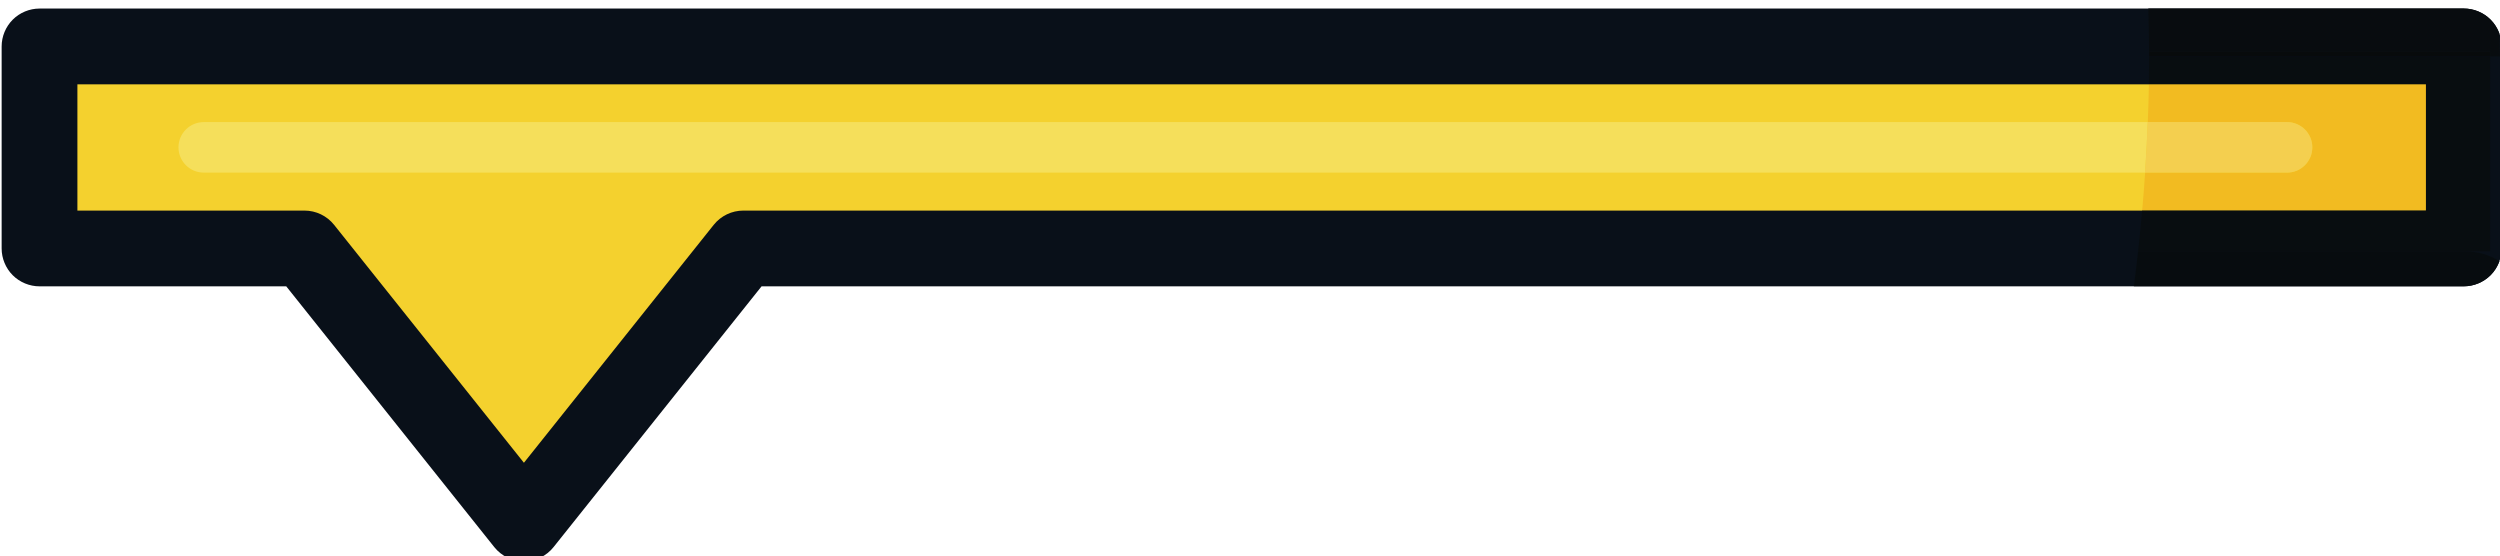
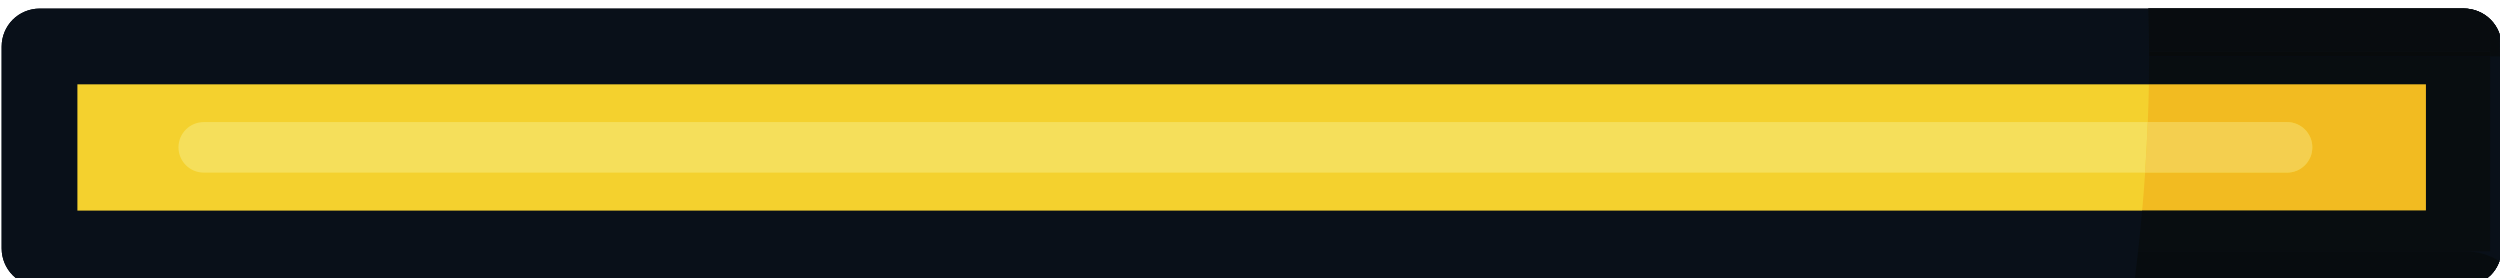
- <svg xmlns="http://www.w3.org/2000/svg" version="1.1" width="198" height="44" viewBox="0 0 198 44" xml:space="preserve">
+ <svg xmlns="http://www.w3.org/2000/svg" version="1.1" width="198" height="22" viewBox="0 0 198 22" xml:space="preserve">
  <defs>
</defs>
-   <g transform="matrix(1 0 0 1 98 -2)">
+   <g transform="matrix(1 0 0 1 99 22)">
    <g style="">
-       <g transform="matrix(0.1 0 0 -0.1 1.13 24.57)" id="u_XrrQ13yT3PxfDapf87P">
-         <path style="stroke: none; stroke-width: 1; stroke-dasharray: none; stroke-linecap: butt; stroke-dashoffset: 0; stroke-linejoin: miter; stroke-miterlimit: 4; fill: rgb(244,209,46); fill-rule: nonzero; opacity: 1;" vector-effect="non-scaling-stroke" transform=" translate(-2410, -1879.69)" d="M 3370 2068.61 L 1450 2068.61 L 1450 1908.61 L 1659.85 1908.61 L 1833.64 1690.77 L 2007.42 1908.61 L 3370 1908.61 L 3370 2068.61" stroke-linecap="round" />
+       <g transform="matrix(0.1 0 0 -0.1 -1.25 -10.32)" id="AV8sDm0GskWN42_G0iJzS">
+         <path style="stroke: none; stroke-width: 1; stroke-dasharray: none; stroke-linecap: butt; stroke-dashoffset: 0; stroke-linejoin: miter; stroke-miterlimit: 4; fill: rgb(244,209,46); fill-rule: nonzero; opacity: 1;" vector-effect="non-scaling-stroke" transform=" translate(0, 0)" d="M 973.805 80 L -946.195 80 L -946.195 -80 C -946.195 -80 -1111.809 -80 -631.809 -80 C -151.809 -80 973.805 -80 973.805 -80 L 973.805 80" stroke-linecap="round" />
      </g>
-       <g transform="matrix(0.1 0 0 -0.1 1.13 24.57)" id="HLoLGQyuhcGiC1FvOOCgG">
-         <path style="stroke: none; stroke-width: 1; stroke-dasharray: none; stroke-linecap: butt; stroke-dashoffset: 0; stroke-linejoin: miter; stroke-miterlimit: 4; fill: rgb(9,16,25); fill-rule: nonzero; opacity: 1;" vector-effect="non-scaling-stroke" transform=" translate(-2410, -1879.69)" d="M 3370 2068.61 L 3370 2098.61 L 1450 2098.61 C 1442.1 2098.61 1434.37 2095.41 1428.79 2089.82 C 1423.2 2084.23 1420 2076.51 1420 2068.61 L 1420 1908.61 C 1420 1900.71 1423.2 1892.98 1428.79 1887.39 C 1434.37 1881.81 1442.1 1878.61 1450 1878.61 L 1645.41 1878.61 L 1810.19 1672.06 C 1815.87 1664.95 1824.53 1660.77 1833.64 1660.77 C 1842.75 1660.77 1851.41 1664.95 1857.09 1672.06 L 2021.86 1878.61 L 3370 1878.61 C 3377.9 1878.61 3385.63 1881.81 3391.21 1887.39 C 3396.8 1892.98 3400 1900.71 3400 1908.61 L 3400 2068.61 C 3400 2076.51 3396.8 2084.23 3391.21 2089.82 C 3385.63 2095.41 3377.9 2098.61 3370 2098.61 L 3370 2068.61 L 3340 2068.61 L 3340 1938.61 L 2007.42 1938.61 C 1998.31 1938.61 1989.65 1934.44 1983.97 1927.32 L 1833.64 1738.88 L 1683.3 1927.32 C 1677.62 1934.44 1668.96 1938.61 1659.85 1938.61 L 1480 1938.61 L 1480 2038.61 L 3370 2038.61 L 3370 2068.61 L 3340 2068.61 L 3370 2068.61" stroke-linecap="round" />
+       <g transform="matrix(0.1 0 0 -0.1 0.13 -10.32)">
+         <path style="stroke: none; stroke-width: 1; stroke-dasharray: none; stroke-linecap: butt; stroke-dashoffset: 0; stroke-linejoin: miter; stroke-miterlimit: 4; fill: rgb(9,16,25); fill-rule: nonzero; opacity: 1;" vector-effect="non-scaling-stroke" transform=" translate(0, 0)" d="M 960 80 L 960 110 L -960 110 C -967.9 110 -975.63 106.8 -981.21 101.21 C -986.8 95.62 -990 87.9 -990 80 L -990 -80 C -990 -87.9 -986.8 -95.63 -981.21 -101.22 C -975.63 -106.8 -967.9 -110 -960 -110 L -764.59 -110 L -388.14 -110 C -388.14 -110 975.63 -106.8 981.21 -101.22 C 986.8 -95.63 990 -87.9 990 -80 L 990 80 C 990 87.9 986.8 95.62 981.21 101.21 C 975.63 106.8 967.9 110 960 110 L 960 80 L 930 80 L 930 -50 L -402.58 -50 C -411.69 -50 -420.35 -54.17 -426.03 -61.29 L -726.7 -61.29 C -732.38 -54.17 -741.04 -50 -750.15 -50 L -930 -50 L -930 50 L 960 50 L 960 80 L 930 80 L 960 80" stroke-linecap="round" />
      </g>
-       <g transform="matrix(0.1 0 0 -0.1 85.48 23.29)" id="DpP3bicj4cvhzCBaiihrO">
+       <g transform="matrix(0.1 0 0 -0.1 84.48 -0.71)" id="woFfef5YZcZGIJwFG1k5c">
        <path style="stroke: none; stroke-width: 1; stroke-dasharray: none; stroke-linecap: butt; stroke-dashoffset: 0; stroke-linejoin: miter; stroke-miterlimit: 4; fill: rgb(7,12,15); fill-rule: nonzero; opacity: 1;" vector-effect="non-scaling-stroke" transform=" translate(-3253.48, -1892.44)" d="M 3370 1878.61 L 3108.71 1878.61 C 3109.91 1887.81 3111.01 1897.03 3112.03 1906.28 L 3112.03 1906.28 L 3112.03 1906.28 L 3371.09 1906.28 C 3381.06 1906.28 3390.37 1903.45 3398.25 1898.55 C 3396.76 1894.38 3394.37 1890.55 3391.21 1887.39 C 3385.63 1881.81 3377.9 1878.61 3370 1878.61" stroke-linecap="round" />
      </g>
-       <g transform="matrix(0.1 0 0 -0.1 86.07 4.57)" id="PdyYuXTSvQlUQ2g9ejO6n">
+       <g transform="matrix(0.1 0 0 -0.1 85.07 -19.43)" id="JCz1rwy_aNb3GIcVRC1Xp">
        <path style="stroke: none; stroke-width: 1; stroke-dasharray: none; stroke-linecap: butt; stroke-dashoffset: 0; stroke-linejoin: miter; stroke-miterlimit: 4; fill: rgb(8,12,15); fill-rule: nonzero; opacity: 1;" vector-effect="non-scaling-stroke" transform=" translate(-3259.36, -2079.63)" d="M 3398.59 2060.66 L 3390.9 2060.66 L 3390.9 2064.65 L 3120.72 2064.65 C 3120.65 2076.01 3120.45 2087.32 3120.13 2098.61 L 3367.22 2098.61 L 3370 2098.61 L 3370 2068.61 L 3370 2098.61 C 3377.9 2098.61 3385.63 2095.41 3391.21 2089.82 C 3394.29 2086.74 3396.65 2083.01 3398.14 2078.96 C 3398.35 2072.89 3398.5 2066.78 3398.59 2060.66" stroke-linecap="round" />
      </g>
-       <g transform="matrix(0.1 0 0 -0.1 72.21 6.44)" id="EsEQx4mT2FJJsOKsp7w9F">
+       <g transform="matrix(0.1 0 0 -0.1 71.21 -17.56)" id="bdmi_mVjZPPh1VlkZbkgk">
        <path style="stroke: none; stroke-width: 1; stroke-dasharray: none; stroke-linecap: butt; stroke-dashoffset: 0; stroke-linejoin: miter; stroke-miterlimit: 4; fill: rgb(8,12,15); fill-rule: nonzero; opacity: 1;" vector-effect="non-scaling-stroke" transform=" translate(-3120.74, -2060.93)" d="M 3120.75 2060.66 L 3120.74 2060.66 C 3120.74 2060.84 3120.74 2061.01 3120.74 2061.19 C 3120.74 2061.01 3120.75 2060.83 3120.75 2060.66" stroke-linecap="round" />
      </g>
-       <g transform="matrix(0.1 0 0 -0.1 82.9 13.67)" id="thftugiGyUXCfhvZIbgeW">
+       <g transform="matrix(0.1 0 0 -0.1 81.9 -10.33)" id="NSXjvH0gSCGgO-qkjmfnZ">
        <path style="stroke: none; stroke-width: 1; stroke-dasharray: none; stroke-linecap: butt; stroke-dashoffset: 0; stroke-linejoin: miter; stroke-miterlimit: 4; fill: rgb(242,187,33); fill-rule: nonzero; opacity: 1;" vector-effect="non-scaling-stroke" transform=" translate(-3227.61, -1988.61)" d="M 3340 1938.61 L 3115.22 1938.61 C 3116.1 1948.58 3116.88 1958.58 3117.55 1968.61 L 3230 1968.61 C 3241.05 1968.61 3250 1977.56 3250 1988.61 C 3250 1999.65 3241.05 2008.61 3230 2008.61 L 3119.67 2008.61 C 3120.07 2018.58 3120.35 2028.58 3120.54 2038.61 L 3340 2038.61 L 3340 1938.61" stroke-linecap="round" />
      </g>
-       <g transform="matrix(0.1 0 0 -0.1 85.28 13.99)" id="FYJVZdP5gqbns1xRiJx3Y">
+       <g transform="matrix(0.1 0 0 -0.1 84.28 -10.01)" id="mfbSGh5b_PC8Sl7ab-e3D">
        <path style="stroke: none; stroke-width: 1; stroke-dasharray: none; stroke-linecap: butt; stroke-dashoffset: 0; stroke-linejoin: miter; stroke-miterlimit: 4; fill: rgb(8,13,16); fill-rule: nonzero; opacity: 1;" vector-effect="non-scaling-stroke" transform=" translate(-3251.47, -1985.46)" d="M 3390.9 1906.28 L 3371.09 1906.28 L 3371.09 1906.28 L 3112.03 1906.28 C 3113.21 1917.03 3114.28 1927.8 3115.22 1938.61 L 3340 1938.61 L 3340 2038.61 L 3120.54 2038.61 C 3120.66 2045.72 3120.74 2052.84 3120.76 2059.98 C 3120.76 2060.21 3120.76 2060.43 3120.75 2060.66 L 3390.9 2060.66 L 3390.9 1906.28 M 3120.74 2061.19 C 3120.72 2062.34 3120.68 2063.48 3120.68 2064.65 L 3120.72 2064.65 C 3120.73 2063.51 3120.74 2062.33 3120.74 2061.19" stroke-linecap="round" />
      </g>
-       <g transform="matrix(0.1 0 0 -0.1 85.72 6.27)" id="rbn2yBVcwY2WdvTvfG4Jt">
+       <g transform="matrix(0.1 0 0 -0.1 84.72 -17.73)" id="gZCK6WxcIXF0PD9Y_dfl0">
        <path style="stroke: none; stroke-width: 1; stroke-dasharray: none; stroke-linecap: butt; stroke-dashoffset: 0; stroke-linejoin: miter; stroke-miterlimit: 4; fill: rgb(8,11,12); fill-rule: nonzero; opacity: 1;" vector-effect="non-scaling-stroke" transform=" translate(-3255.81, -2062.65)" d="M 3390.9 2060.66 L 3120.75 2060.66 C 3120.75 2060.83 3120.74 2061.01 3120.74 2061.19 C 3120.74 2062.33 3120.73 2063.51 3120.72 2064.65 L 3390.9 2064.65 L 3390.9 2060.66" stroke-linecap="round" />
      </g>
-       <g transform="matrix(0.1 0 0 -0.1 -5.88 13.67)" id="HgUka5Yh5eOXgAqu5f85N">
+       <g transform="matrix(0.1 0 0 -0.1 -6.88 -10.33)" id="IPbwmOCJaR17ZYknwRTYf">
        <path style="stroke: none; stroke-width: 1; stroke-dasharray: none; stroke-linecap: butt; stroke-dashoffset: 0; stroke-linejoin: miter; stroke-miterlimit: 4; fill: rgb(245,223,91); fill-rule: nonzero; opacity: 1;" vector-effect="non-scaling-stroke" transform=" translate(-2339.84, -1988.61)" d="M 3117.55 1968.61 L 1580 1968.61 C 1568.95 1968.61 1560 1977.56 1560 1988.61 C 1560 1999.65 1568.95 2008.61 1580 2008.61 L 3119.67 2008.61 C 3119.15 1995.22 3118.44 1981.89 3117.55 1968.61" stroke-linecap="round" />
      </g>
-       <g transform="matrix(0.1 0 0 -0.1 78.51 13.67)" id="KlYLiX7JLtsfUuYxn3I_V">
+       <g transform="matrix(0.1 0 0 -0.1 77.51 -10.33)" id="ak2fxMKkWgF6qt0TFNcXb">
+         <path style="stroke: none; stroke-width: 1; stroke-dasharray: none; stroke-linecap: butt; stroke-dashoffset: 0; stroke-linejoin: miter; stroke-miterlimit: 4; fill: rgb(244,207,79); fill-rule: nonzero; opacity: 1;" vector-effect="non-scaling-stroke" transform=" translate(-3183.78, -1988.61)" d="M 3230 1968.61 L 3117.55 1968.61 C 3118.44 1981.89 3119.15 1995.22 3119.67 2008.61 L 3230 2008.61 C 3241.05 2008.61 3250 1999.65 3250 1988.61 C 3250 1977.56 3241.05 1968.61 3230 1968.61" stroke-linecap="round" />
+       </g>
+       <g transform="matrix(0.1 0 0 -0.1 0.13 -10.32)" id="AV8sDm0GskWN42_G0iJzS">
+         <path style="stroke: none; stroke-width: 1; stroke-dasharray: none; stroke-linecap: butt; stroke-dashoffset: 0; stroke-linejoin: miter; stroke-miterlimit: 4; fill: rgb(244,209,46); fill-rule: nonzero; opacity: 1;" vector-effect="non-scaling-stroke" transform=" translate(0, 0)" d="M 960 80 L -960 80 L -960 -80 L -750.15 -80 L -402.58 -80 L 960 -80 L 960 80" stroke-linecap="round" />
+       </g>
+       <g transform="matrix(0.1 0 0 -0.1 0.13 -10.32)">
+         <path style="stroke: none; stroke-width: 1; stroke-dasharray: none; stroke-linecap: butt; stroke-dashoffset: 0; stroke-linejoin: miter; stroke-miterlimit: 4; fill: rgb(9,16,25); fill-rule: nonzero; opacity: 1;" vector-effect="non-scaling-stroke" transform=" translate(0, 0)" d="M 960 80 L 960 110 L -960 110 C -967.9 110 -975.63 106.8 -981.21 101.21 C -986.8 95.62 -990 87.9 -990 80 L -990 -80 C -990 -87.9 -986.8 -95.63 -981.21 -101.22 C -975.63 -106.8 -967.9 -110 -960 -110 L -764.59 -110 L -388.14 -110 L 960 -110 C 967.9 -110 975.63 -106.8 981.21 -101.22 C 986.8 -95.63 990 -87.9 990 -80 L 990 80 C 990 87.9 986.8 95.62 981.21 101.21 C 975.63 106.8 967.9 110 960 110 L 960 80 L 930 80 L 930 -50 L -402.58 -50 C -411.69 -50 -741.04 -50 -750.15 -50 L -930 -50 L -930 50 L 960 50 L 960 80 L 930 80 L 960 80" stroke-linecap="round" />
+       </g>
+       <g transform="matrix(0.1 0 0 -0.1 84.48 -0.71)" id="woFfef5YZcZGIJwFG1k5c">
+         <path style="stroke: none; stroke-width: 1; stroke-dasharray: none; stroke-linecap: butt; stroke-dashoffset: 0; stroke-linejoin: miter; stroke-miterlimit: 4; fill: rgb(7,12,15); fill-rule: nonzero; opacity: 1;" vector-effect="non-scaling-stroke" transform=" translate(-3253.48, -1892.44)" d="M 3370 1878.61 L 3108.71 1878.61 C 3109.91 1887.81 3111.01 1897.03 3112.03 1906.28 L 3112.03 1906.28 L 3112.03 1906.28 L 3371.09 1906.28 C 3381.06 1906.28 3390.37 1903.45 3398.25 1898.55 C 3396.76 1894.38 3394.37 1890.55 3391.21 1887.39 C 3385.63 1881.81 3377.9 1878.61 3370 1878.61" stroke-linecap="round" />
+       </g>
+       <g transform="matrix(0.1 0 0 -0.1 85.07 -19.43)" id="JCz1rwy_aNb3GIcVRC1Xp">
+         <path style="stroke: none; stroke-width: 1; stroke-dasharray: none; stroke-linecap: butt; stroke-dashoffset: 0; stroke-linejoin: miter; stroke-miterlimit: 4; fill: rgb(8,12,15); fill-rule: nonzero; opacity: 1;" vector-effect="non-scaling-stroke" transform=" translate(-3259.36, -2079.63)" d="M 3398.59 2060.66 L 3390.9 2060.66 L 3390.9 2064.65 L 3120.72 2064.65 C 3120.65 2076.01 3120.45 2087.32 3120.13 2098.61 L 3367.22 2098.61 L 3370 2098.61 L 3370 2068.61 L 3370 2098.61 C 3377.9 2098.61 3385.63 2095.41 3391.21 2089.82 C 3394.29 2086.74 3396.65 2083.01 3398.14 2078.96 C 3398.35 2072.89 3398.5 2066.78 3398.59 2060.66" stroke-linecap="round" />
+       </g>
+       <g transform="matrix(0.1 0 0 -0.1 71.21 -17.56)" id="bdmi_mVjZPPh1VlkZbkgk">
+         <path style="stroke: none; stroke-width: 1; stroke-dasharray: none; stroke-linecap: butt; stroke-dashoffset: 0; stroke-linejoin: miter; stroke-miterlimit: 4; fill: rgb(8,12,15); fill-rule: nonzero; opacity: 1;" vector-effect="non-scaling-stroke" transform=" translate(-3120.74, -2060.93)" d="M 3120.75 2060.66 L 3120.74 2060.66 C 3120.74 2060.84 3120.74 2061.01 3120.74 2061.19 C 3120.74 2061.01 3120.75 2060.83 3120.75 2060.66" stroke-linecap="round" />
+       </g>
+       <g transform="matrix(0.1 0 0 -0.1 81.9 -10.33)" id="NSXjvH0gSCGgO-qkjmfnZ">
+         <path style="stroke: none; stroke-width: 1; stroke-dasharray: none; stroke-linecap: butt; stroke-dashoffset: 0; stroke-linejoin: miter; stroke-miterlimit: 4; fill: rgb(242,187,33); fill-rule: nonzero; opacity: 1;" vector-effect="non-scaling-stroke" transform=" translate(-3227.61, -1988.61)" d="M 3340 1938.61 L 3115.22 1938.61 C 3116.1 1948.58 3116.88 1958.58 3117.55 1968.61 L 3230 1968.61 C 3241.05 1968.61 3250 1977.56 3250 1988.61 C 3250 1999.65 3241.05 2008.61 3230 2008.61 L 3119.67 2008.61 C 3120.07 2018.58 3120.35 2028.58 3120.54 2038.61 L 3340 2038.61 L 3340 1938.61" stroke-linecap="round" />
+       </g>
+       <g transform="matrix(0.1 0 0 -0.1 84.28 -10.01)" id="mfbSGh5b_PC8Sl7ab-e3D">
+         <path style="stroke: none; stroke-width: 1; stroke-dasharray: none; stroke-linecap: butt; stroke-dashoffset: 0; stroke-linejoin: miter; stroke-miterlimit: 4; fill: rgb(8,13,16); fill-rule: nonzero; opacity: 1;" vector-effect="non-scaling-stroke" transform=" translate(-3251.47, -1985.46)" d="M 3390.9 1906.28 L 3371.09 1906.28 L 3371.09 1906.28 L 3112.03 1906.28 C 3113.21 1917.03 3114.28 1927.8 3115.22 1938.61 L 3340 1938.61 L 3340 2038.61 L 3120.54 2038.61 C 3120.66 2045.72 3120.74 2052.84 3120.76 2059.98 C 3120.76 2060.21 3120.76 2060.43 3120.75 2060.66 L 3390.9 2060.66 L 3390.9 1906.28 M 3120.74 2061.19 C 3120.72 2062.34 3120.68 2063.48 3120.68 2064.65 L 3120.72 2064.65 C 3120.73 2063.51 3120.74 2062.33 3120.74 2061.19" stroke-linecap="round" />
+       </g>
+       <g transform="matrix(0.1 0 0 -0.1 84.72 -17.73)" id="gZCK6WxcIXF0PD9Y_dfl0">
+         <path style="stroke: none; stroke-width: 1; stroke-dasharray: none; stroke-linecap: butt; stroke-dashoffset: 0; stroke-linejoin: miter; stroke-miterlimit: 4; fill: rgb(8,11,12); fill-rule: nonzero; opacity: 1;" vector-effect="non-scaling-stroke" transform=" translate(-3255.81, -2062.65)" d="M 3390.9 2060.66 L 3120.75 2060.66 C 3120.75 2060.83 3120.74 2061.01 3120.74 2061.19 C 3120.74 2062.33 3120.73 2063.51 3120.72 2064.65 L 3390.9 2064.65 L 3390.9 2060.66" stroke-linecap="round" />
+       </g>
+       <g transform="matrix(0.1 0 0 -0.1 -6.88 -10.33)" id="IPbwmOCJaR17ZYknwRTYf">
+         <path style="stroke: none; stroke-width: 1; stroke-dasharray: none; stroke-linecap: butt; stroke-dashoffset: 0; stroke-linejoin: miter; stroke-miterlimit: 4; fill: rgb(245,223,91); fill-rule: nonzero; opacity: 1;" vector-effect="non-scaling-stroke" transform=" translate(-2339.84, -1988.61)" d="M 3117.55 1968.61 L 1580 1968.61 C 1568.95 1968.61 1560 1977.56 1560 1988.61 C 1560 1999.65 1568.95 2008.61 1580 2008.61 L 3119.67 2008.61 C 3119.15 1995.22 3118.44 1981.89 3117.55 1968.61" stroke-linecap="round" />
+       </g>
+       <g transform="matrix(0.1 0 0 -0.1 77.51 -10.33)" id="ak2fxMKkWgF6qt0TFNcXb">
        <path style="stroke: none; stroke-width: 1; stroke-dasharray: none; stroke-linecap: butt; stroke-dashoffset: 0; stroke-linejoin: miter; stroke-miterlimit: 4; fill: rgb(244,207,79); fill-rule: nonzero; opacity: 1;" vector-effect="non-scaling-stroke" transform=" translate(-3183.78, -1988.61)" d="M 3230 1968.61 L 3117.55 1968.61 C 3118.44 1981.89 3119.15 1995.22 3119.67 2008.61 L 3230 2008.61 C 3241.05 2008.61 3250 1999.65 3250 1988.61 C 3250 1977.56 3241.05 1968.61 3230 1968.61" stroke-linecap="round" />
      </g>
    </g>
  </g>
</svg>
